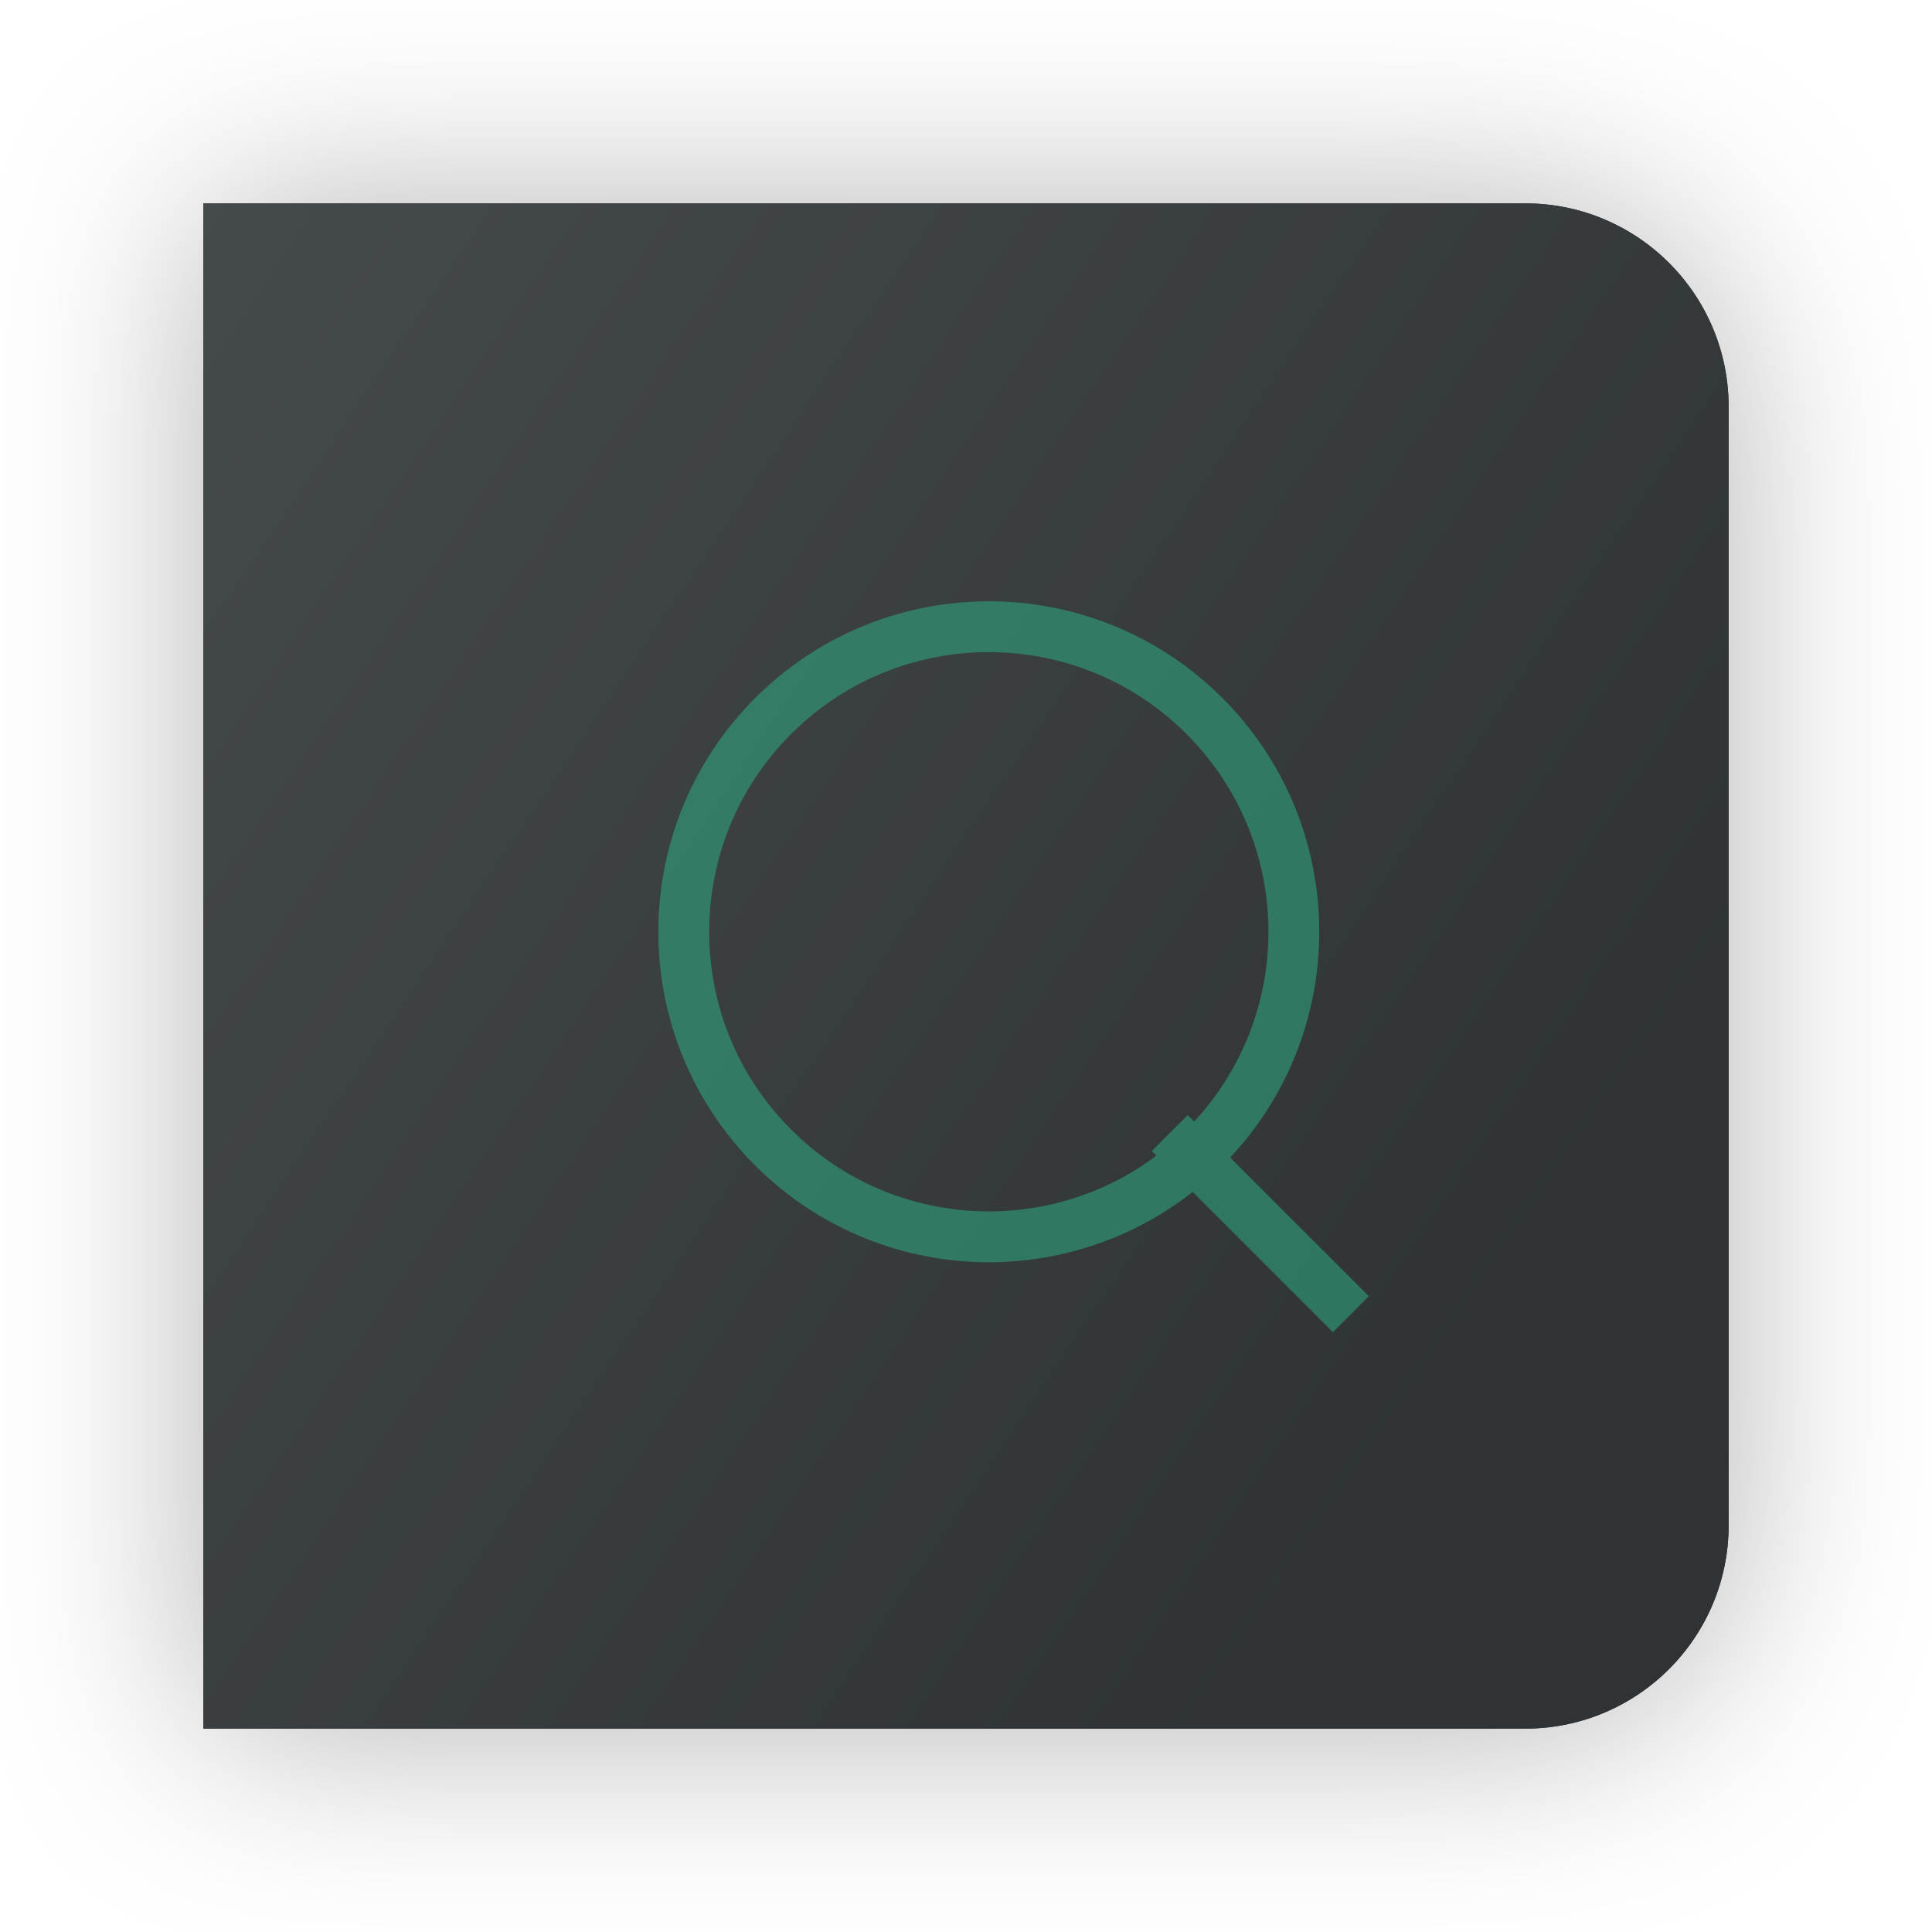
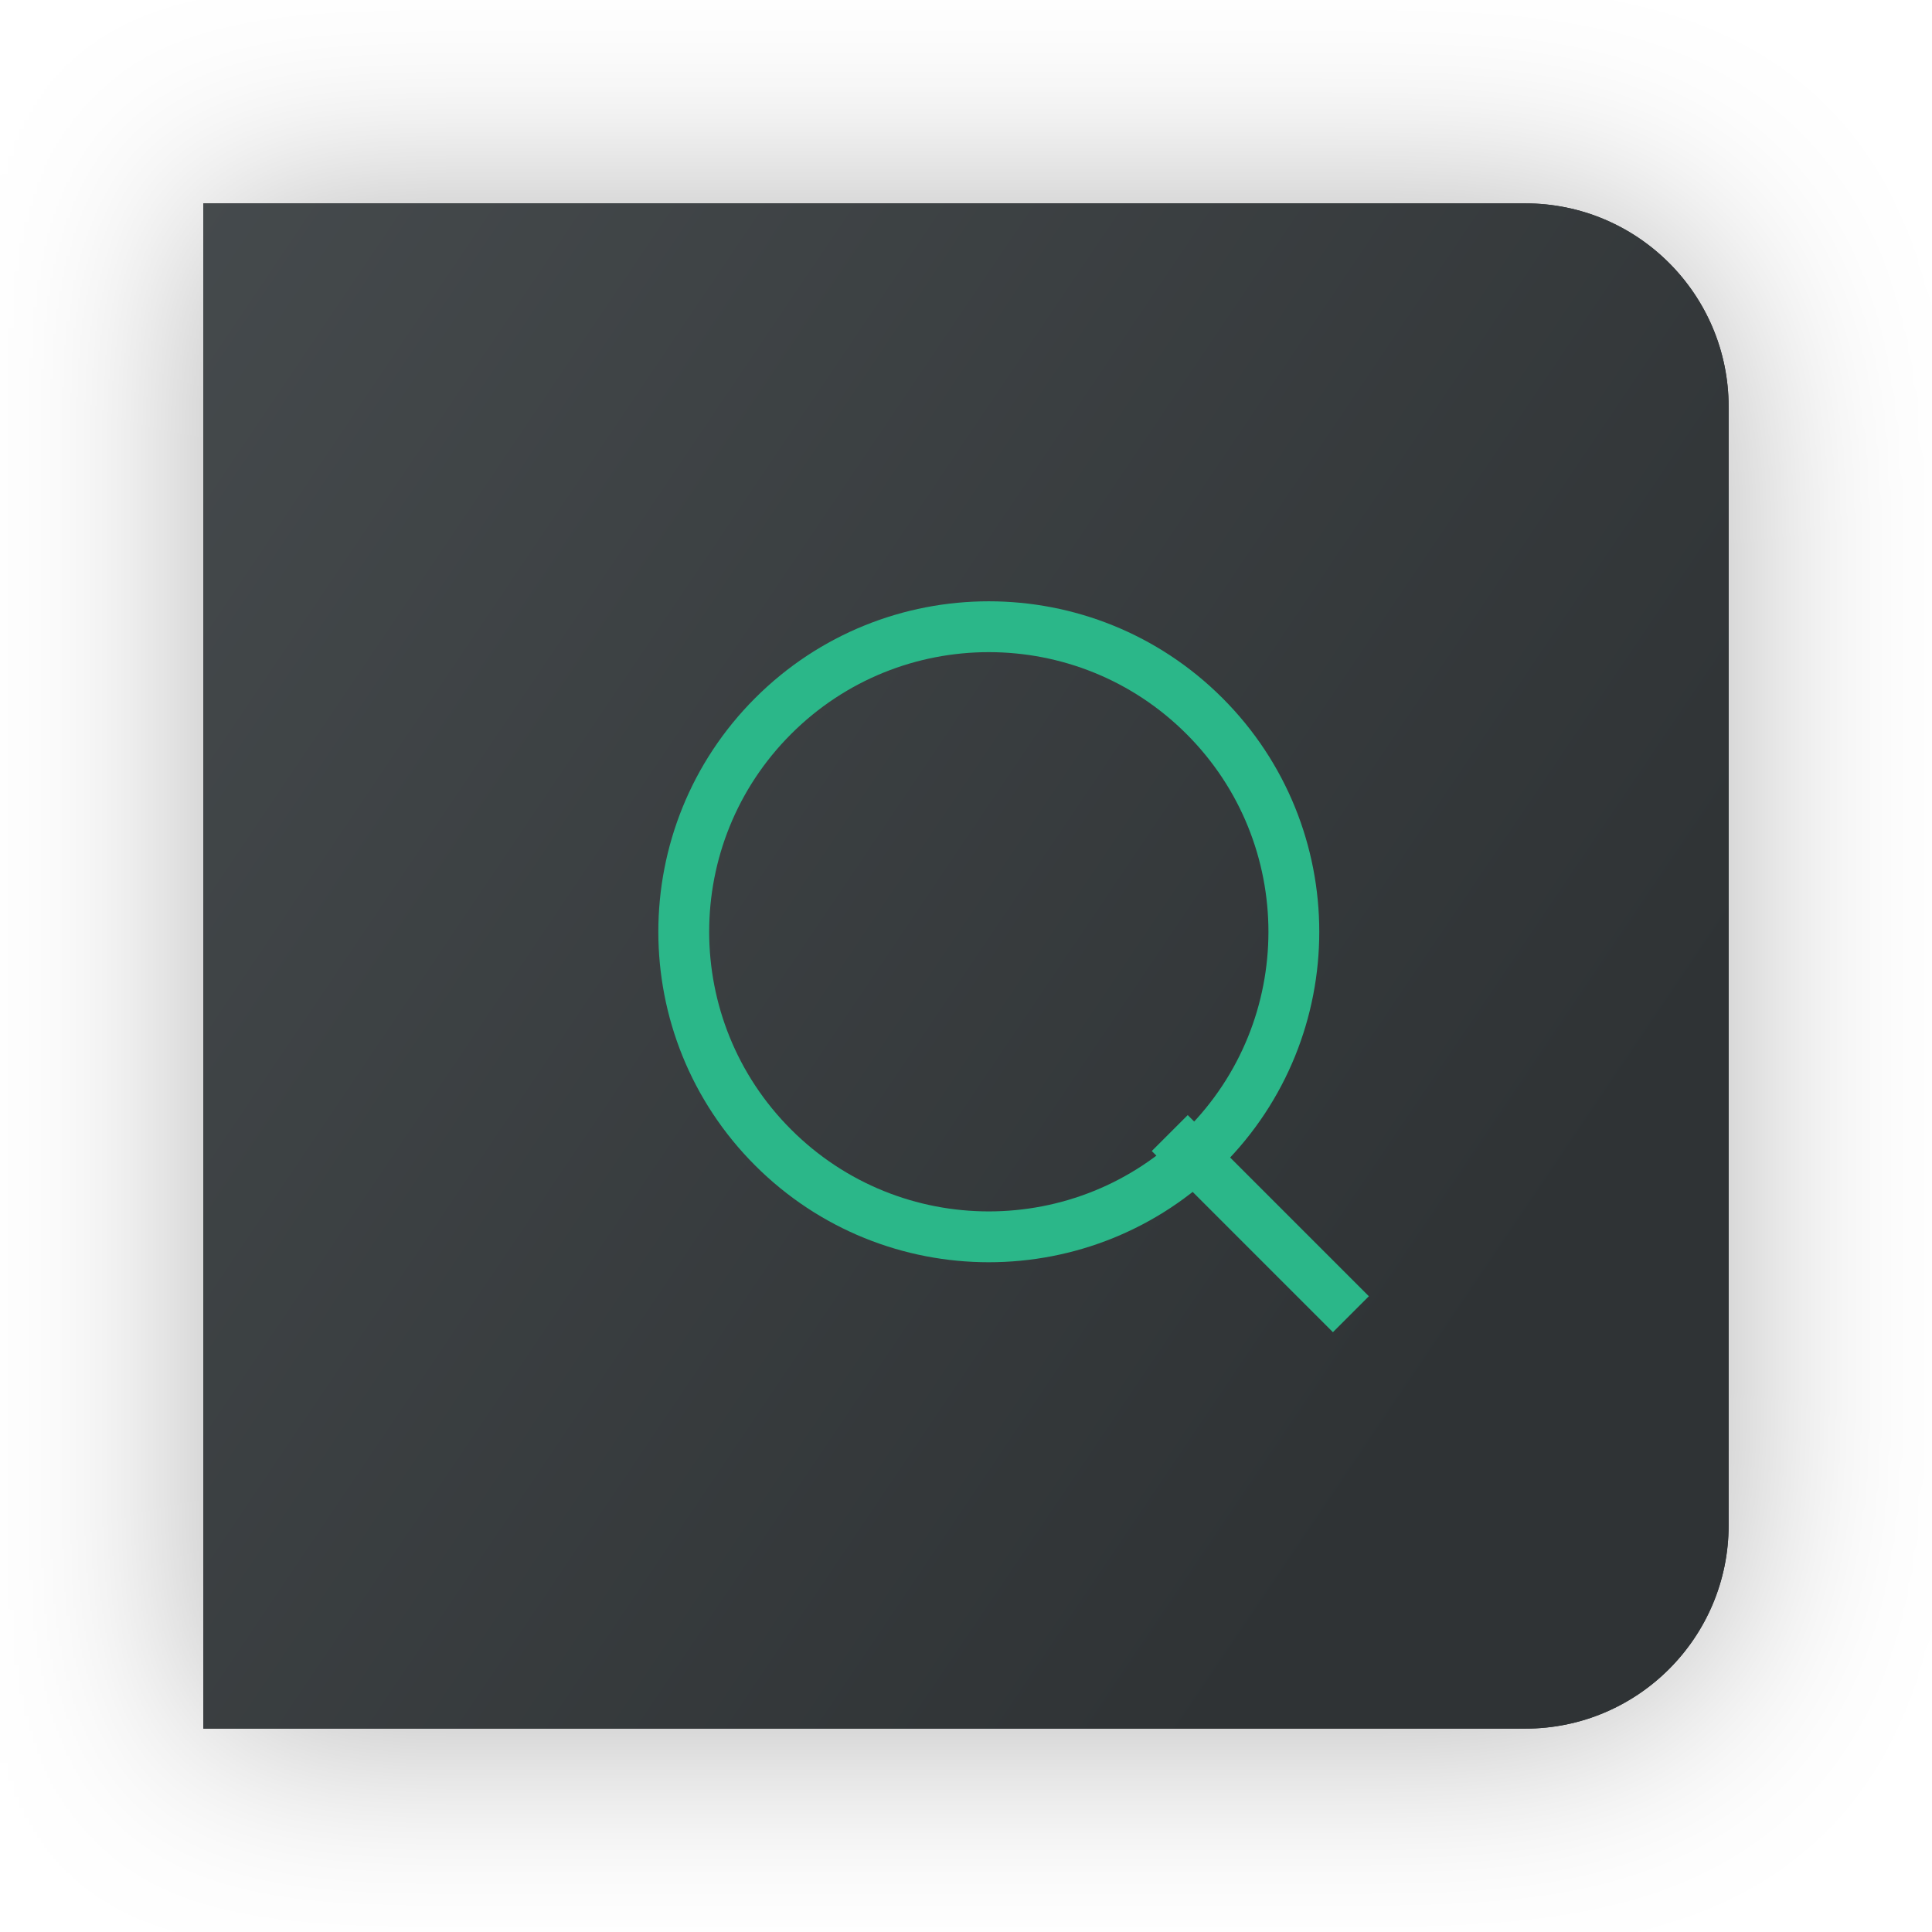
<svg xmlns="http://www.w3.org/2000/svg" xmlns:xlink="http://www.w3.org/1999/xlink" width="38px" height="38px" viewBox="0 0 38 38" version="1.1">
  <defs>
    <path d="M0,0 L26,0 C28.209,-4.05812251e-16 30,1.791 30,4 L30,26 C30,28.209 28.209,30 26,30 L0,30 L0,0 Z" id="path-1" />
    <filter x="-20.1%" y="-19.9%" width="140.2%" height="140.2%" filterUnits="objectBoundingBox" id="filter-2">
      <feOffset dx="0" dy="0.05" in="SourceAlpha" result="shadowOffsetOuter1" />
      <feGaussianBlur stdDeviation="2" in="shadowOffsetOuter1" result="shadowBlurOuter1" />
      <feColorMatrix values="0 0 0 0 0   0 0 0 0 0   0 0 0 0 0  0 0 0 0.3 0" type="matrix" in="shadowBlurOuter1" />
    </filter>
    <linearGradient x1="-89.076%" y1="-77.526%" x2="100%" y2="50%" id="linearGradient-3">
      <stop stop-color="#5C6265" offset="0%" />
      <stop stop-color="#2F3335" offset="100%" />
    </linearGradient>
  </defs>
-   <g id="assets" stroke="none" stroke-width="1" fill="none" fill-rule="evenodd">
-     <g id="Artboard" transform="translate(-367, -66)">
-       <g id="首页" transform="translate(99, 63)">
-         <g id="search" transform="translate(272, 7)">
-           <g id="Combined-Shape">
-             <use fill="black" fill-opacity="1" filter="url(#filter-2)" xlink:href="#path-1" />
-             <use fill="#2F3335" fill-rule="evenodd" xlink:href="#path-1" />
-           </g>
-           <path d="M0,0 L26,0 C28.209,-4.05812251e-16 30,1.791 30,4 L30,26 C30,28.209 28.209,30 26,30 L0,30 L0,0 Z" id="Combined-Shape" fill="url(#linearGradient-3)" />
-           <g id="Group-3" transform="translate(16.7108, 15.80182) rotate(-45) translate(-16.7108, -15.80182) translate(9.710804, 6.30182)" opacity="0.5" stroke="#2BB789">
-             <g id="Group-5" transform="translate(0.828427, 0.828427)">
-               <circle id="Oval" cx="6.322" cy="6.736" r="6" />
-               <path d="M6.039,12.552 C6.039,15.244 6.039,16.591 6.039,16.591" id="Line-4" stroke-linecap="square" />
+   <g id="确定" stroke="none" stroke-width="1" fill="none" fill-rule="evenodd">
+     <g id="首页-cn-" transform="translate(-1225, -678)">
+       <g id="列表" transform="translate(120, 629)">
+         <g id="search" transform="translate(585, 52)">
+           <g id="搜索按钮" transform="translate(524, 1)">
+             <g id="Combined-Shape">
+               <use fill="black" fill-opacity="1" filter="url(#filter-2)" xlink:href="#path-1" />
+               <use fill="#2F3335" fill-rule="evenodd" xlink:href="#path-1" />
+             </g>
+             <path d="M0,0 L26,0 C28.209,-4.05812251e-16 30,1.791 30,4 L30,26 C30,28.209 28.209,30 26,30 L0,30 L0,0 Z" id="Combined-Shape" fill="url(#linearGradient-3)" />
+             <g id="Group-3" transform="translate(16.7108, 15.80182) rotate(-45) translate(-16.7108, -15.80182) translate(9.710804, 6.30182)" stroke="#2BB789">
+               <g id="Group-5" transform="translate(0.828427, 0.828427)">
+                 <circle id="Oval" cx="6.322" cy="6.736" r="6" />
+                 <path d="M6.039,12.552 C6.039,15.244 6.039,16.591 6.039,16.591" id="Line-4" stroke-linecap="square" />
+               </g>
            </g>
          </g>
        </g>
      </g>
    </g>
  </g>
</svg>
